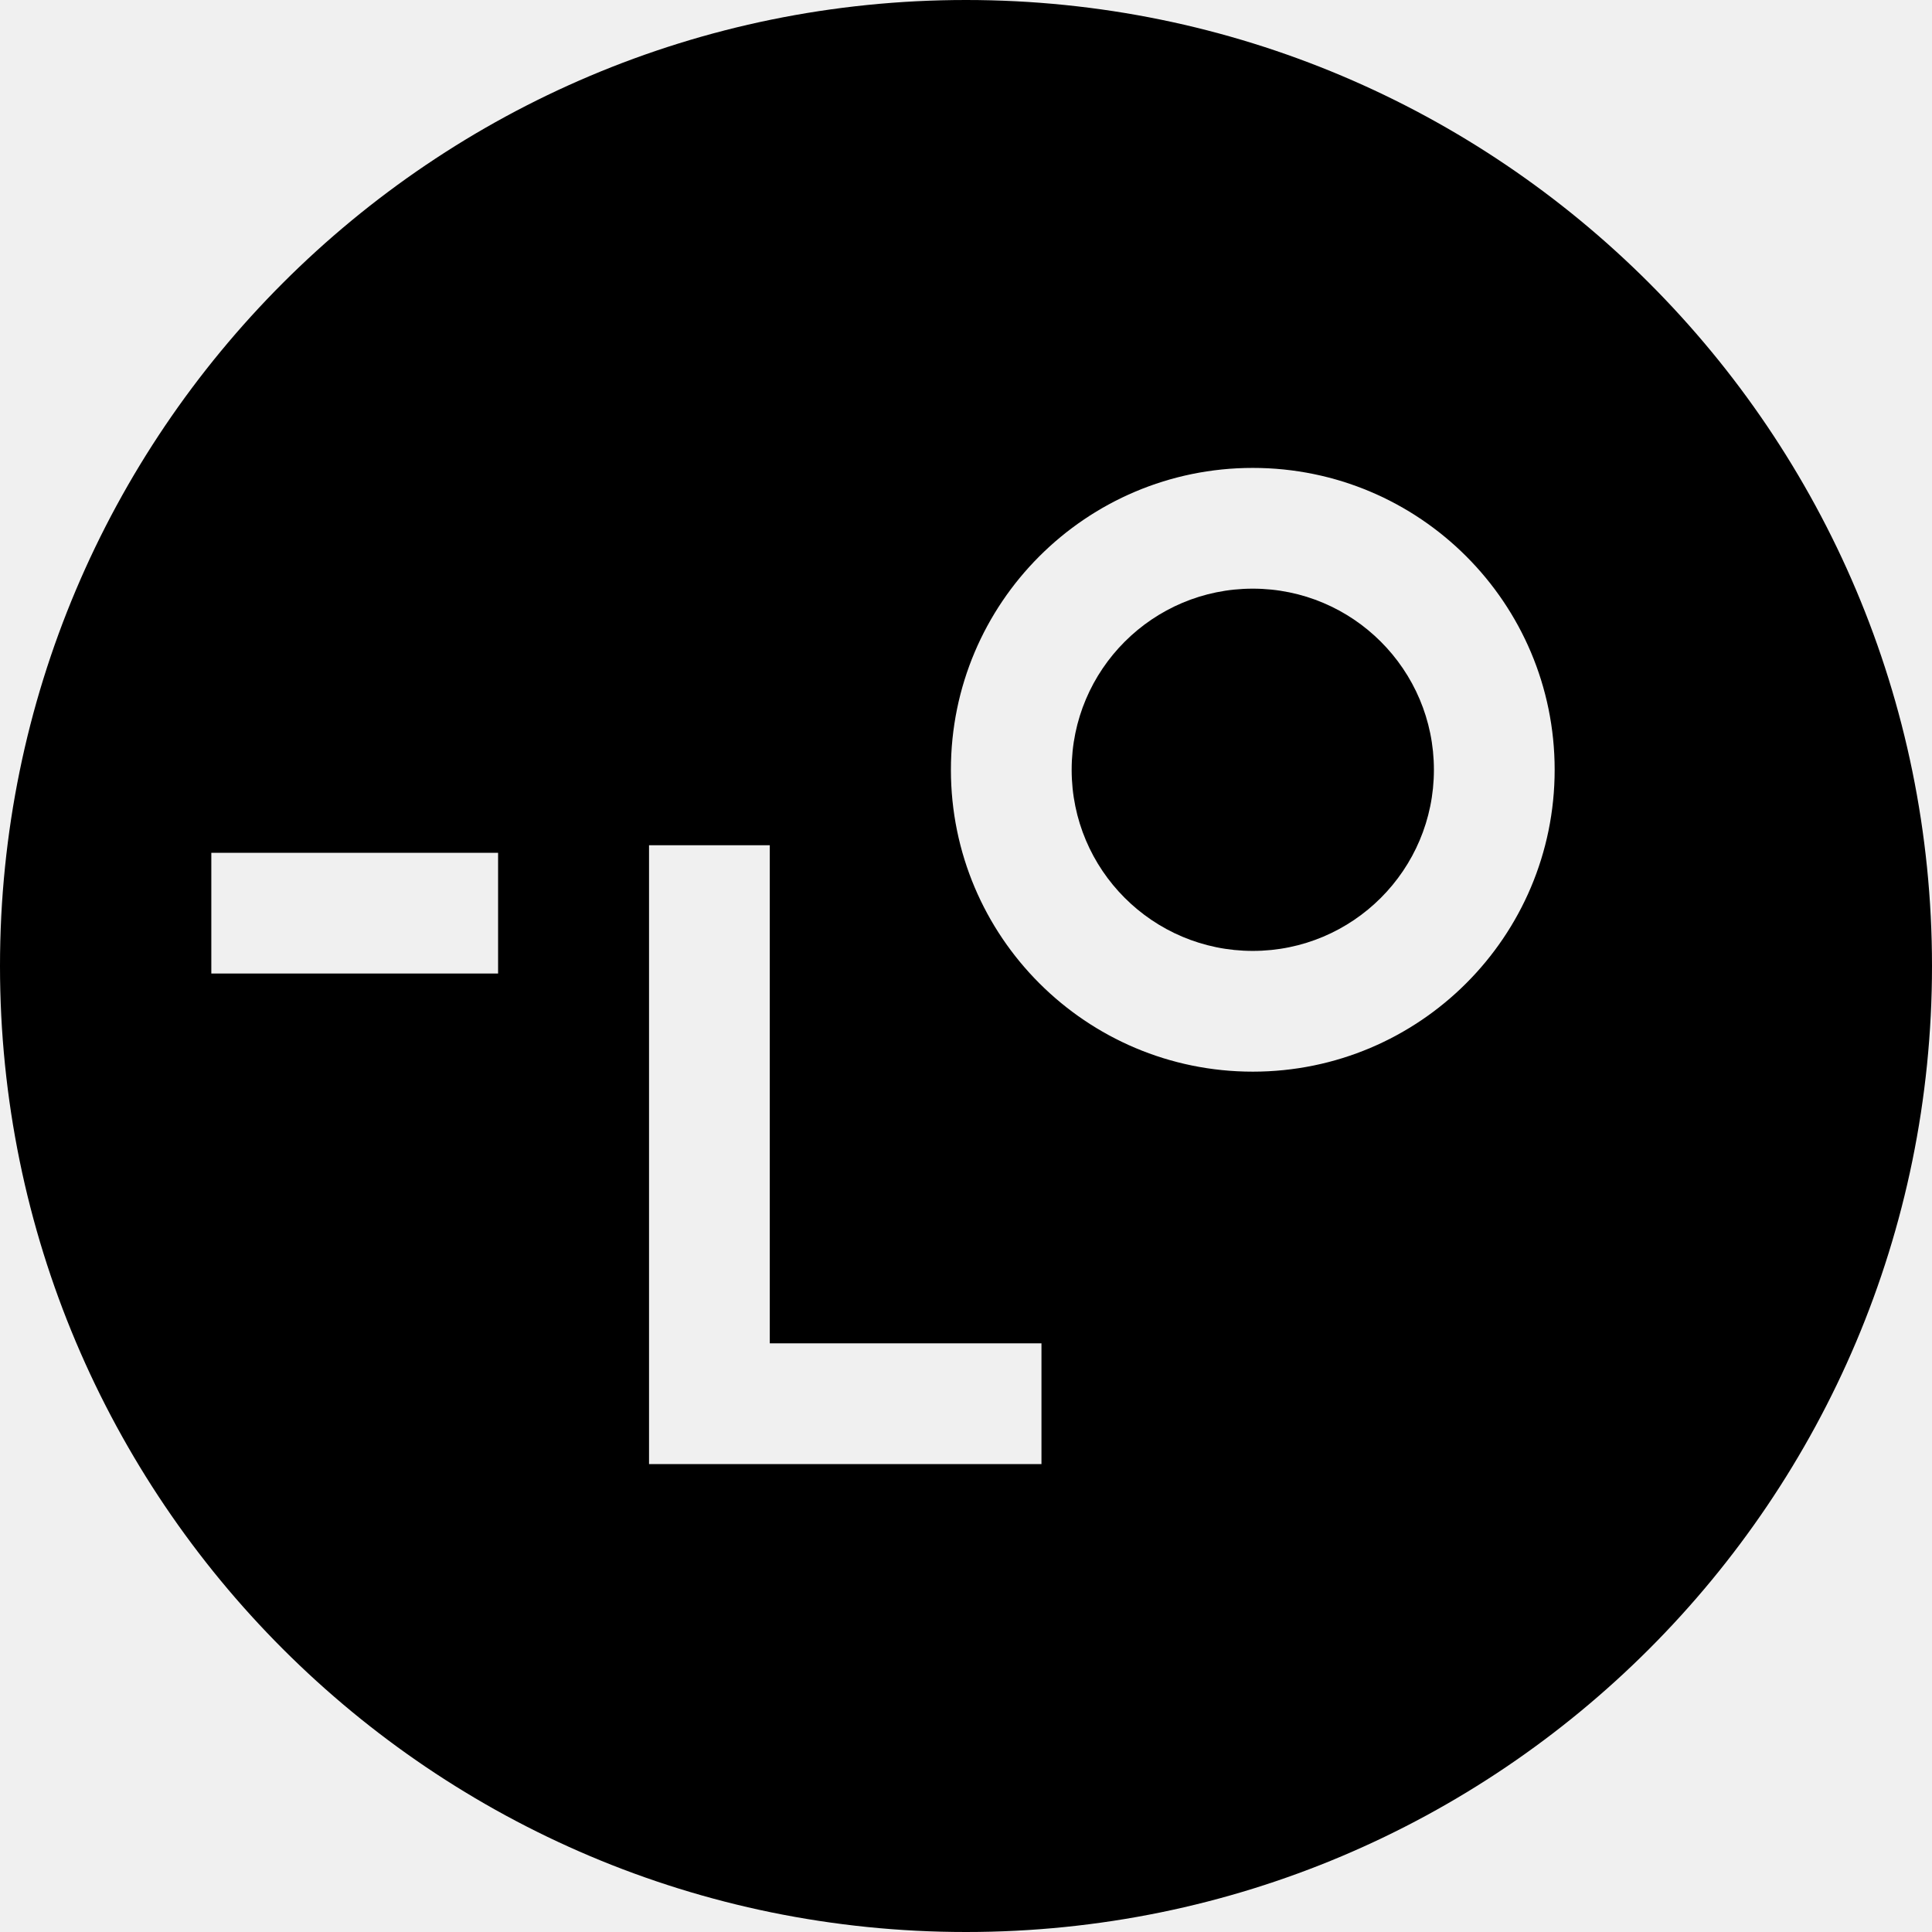
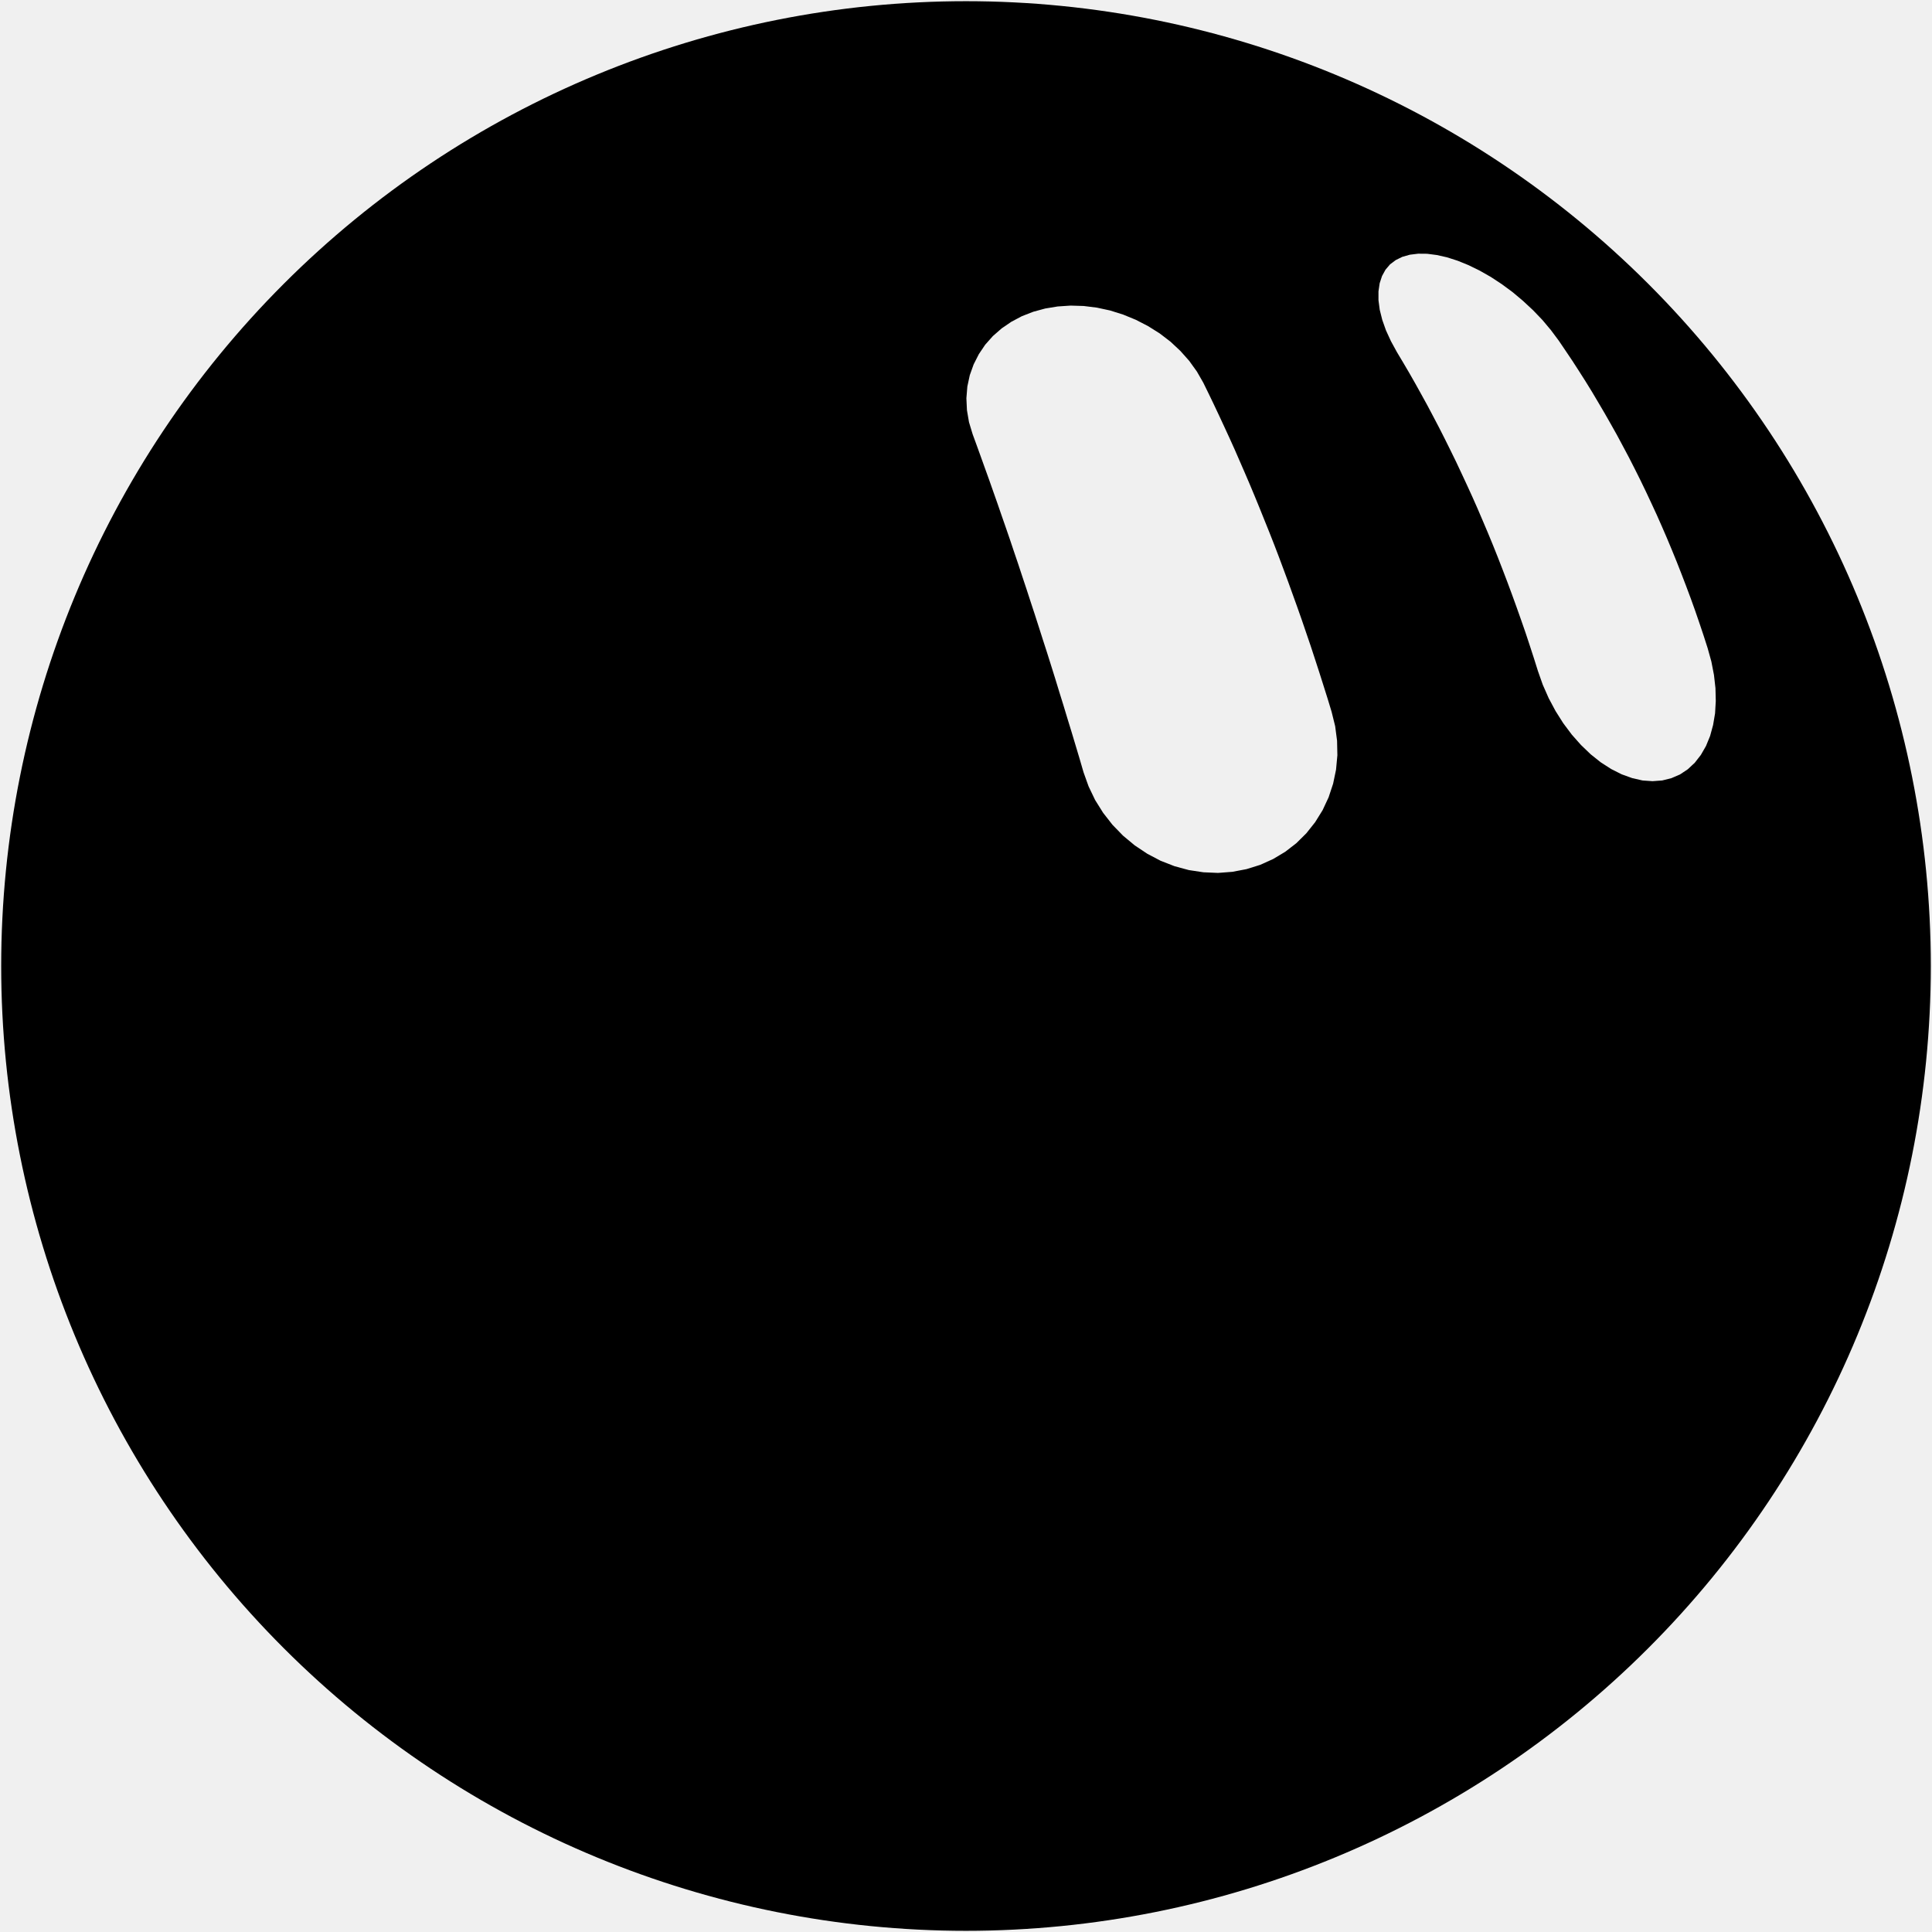
- <svg xmlns="http://www.w3.org/2000/svg" width="180" height="180" viewBox="0 0 180 180" fill="none">
-   <g clip-path="url(#clip0_24_40)">
-     <path d="M116.719 54.844C126.039 54.844 133.594 62.399 133.594 71.719C133.594 81.039 126.039 88.594 116.719 88.594C107.399 88.594 99.844 81.039 99.844 71.719C99.844 62.399 107.399 54.844 116.719 54.844Z" fill="black" />
-     <path fill-rule="evenodd" clip-rule="evenodd" d="M90 0C139.706 0 180 40.294 180 90C180 139.706 139.706 180 90 180C40.294 180 0 139.706 0 90C0 40.294 40.294 0 90 0ZM60.469 78.75V136.406H97.031V125.156H71.719V78.75H60.469ZM116.719 43.594C101.186 43.594 88.594 56.186 88.594 71.719C88.594 87.252 101.186 99.844 116.719 99.844C132.252 99.844 144.844 87.252 144.844 71.719C144.844 56.186 132.252 43.594 116.719 43.594ZM19.688 79.453V90.703H46.406V79.453H19.688Z" fill="black" />
+ <svg xmlns="http://www.w3.org/2000/svg" width="418" height="418" viewBox="0 0 418 418" fill="none">
+   <g clip-path="url(#clip0_16_237)">
+     <path d="M209 0.258C264.362 0.258 317.456 22.25 356.603 61.398C395.75 100.544 417.742 153.638 417.742 209C417.742 264.362 395.75 317.456 356.603 356.603C317.456 395.75 264.362 417.742 209 417.742C153.638 417.742 100.544 395.75 61.398 356.603C22.25 317.456 0.258 264.362 0.258 209C0.258 153.638 22.25 100.544 61.398 61.398C100.544 22.25 153.638 0.258 209 0.258ZM228.831 66.306L226.135 66.749L223.558 67.449L221.1 68.405L218.813 69.616L216.714 71.05L214.82 72.706L213.164 74.566L211.782 76.614L210.655 78.832L209.819 81.171L209.29 83.628L209.085 86.171L209.205 88.748L209.649 91.342L210.434 93.936L211.321 96.36L212.209 98.818L213.096 101.292L214.001 103.801L214.888 106.327L215.793 108.887L216.68 111.464L217.585 114.058L218.489 116.686L219.377 119.332L220.281 121.994L221.169 124.691L222.073 127.404L222.961 130.135L223.865 132.883L224.753 135.646L225.64 138.429L226.545 141.228L227.432 144.044L228.319 146.877L229.19 149.727L230.077 152.578L230.948 155.462L231.835 158.346L233.576 164.149L234.429 167.084L235.522 170.139L236.938 173.092L238.679 175.874L240.693 178.451L242.98 180.806L245.506 182.905L248.219 184.714L251.103 186.233L254.124 187.411L257.213 188.247L260.371 188.725L263.528 188.861L266.651 188.622L269.689 188.042L272.642 187.12L275.441 185.858L278.069 184.287L280.475 182.427L282.643 180.277L284.537 177.887L286.158 175.276L287.455 172.494L288.428 169.559L289.06 166.521L289.35 163.397L289.282 160.258L288.872 157.117L288.104 154.011L287.234 151.144L286.329 148.277L285.425 145.427L284.503 142.594L283.581 139.778L281.67 134.18L280.697 131.415L278.717 125.919L277.71 123.206L276.703 120.509L275.679 117.83L274.638 115.184L272.522 109.928L271.464 107.351L270.389 104.774L269.297 102.23L267.112 97.213L266.003 94.756L264.876 92.315L263.75 89.892L262.623 87.502L261.48 85.13L260.337 82.792L258.954 80.386L257.299 78.082L255.387 75.931L253.254 73.934L250.916 72.142L248.39 70.555L245.745 69.19L242.997 68.062L240.181 67.176L237.331 66.561L234.463 66.203L231.63 66.118L228.831 66.306ZM305.017 55.11L303.396 55.571L301.979 56.27L300.75 57.192L299.761 58.352L299.01 59.718L298.498 61.288L298.242 63.046V64.957L298.515 67.022L299.061 69.207L299.863 71.477L300.938 73.815L302.235 76.186L303.583 78.44L304.915 80.71L306.229 83.014L307.526 85.352L308.823 87.707L310.086 90.096L311.349 92.503L312.578 94.926L313.806 97.401L315.018 99.876L316.196 102.384L317.373 104.91L318.534 107.453L319.677 110.03L320.787 112.624L321.896 115.236L322.988 117.881L324.046 120.526L325.087 123.206L326.111 125.885L327.118 128.599L328.108 131.33L329.081 134.077L330.037 136.825L330.958 139.607L331.863 142.389L332.75 145.205L333.791 148.157L335.071 151.059L336.556 153.84L338.229 156.486L340.072 158.943L342.052 161.179L344.151 163.193L346.335 164.934L348.588 166.384L350.858 167.528L353.128 168.347L355.364 168.859L357.531 169.013L359.63 168.859L361.61 168.364L363.47 167.562L365.16 166.436L366.679 165.019L367.993 163.33L369.102 161.401L369.99 159.234L370.638 156.861L371.065 154.335L371.219 151.656L371.15 148.874L370.826 146.024L370.263 143.123L369.461 140.238L368.59 137.525L367.686 134.828L366.764 132.149L365.809 129.486L364.819 126.841L363.812 124.213L362.788 121.602L361.73 119.007L360.654 116.43L359.545 113.87L358.419 111.327L357.258 108.819L356.081 106.31L354.886 103.835L353.657 101.378L352.411 98.936L351.131 96.531L349.851 94.141L348.52 91.769L347.189 89.431L345.823 87.11L344.458 84.806L343.059 82.536L341.625 80.283L340.191 78.064L338.724 75.88L337.256 73.712L335.566 71.443L333.706 69.224L331.675 67.108L329.508 65.094L327.255 63.199L324.917 61.476L322.527 59.906L320.121 58.54L317.715 57.363L315.359 56.407L313.073 55.673L310.871 55.178L308.772 54.905L306.826 54.888L305.017 55.11Z" fill="black" />
  </g>
  <defs>
-     <clipPath id="clip0_24_40">
-       <rect width="180" height="180" fill="white" />
+     <clipPath id="clip0_16_237">
+       <rect width="418" height="418" fill="white" />
    </clipPath>
  </defs>
</svg>
